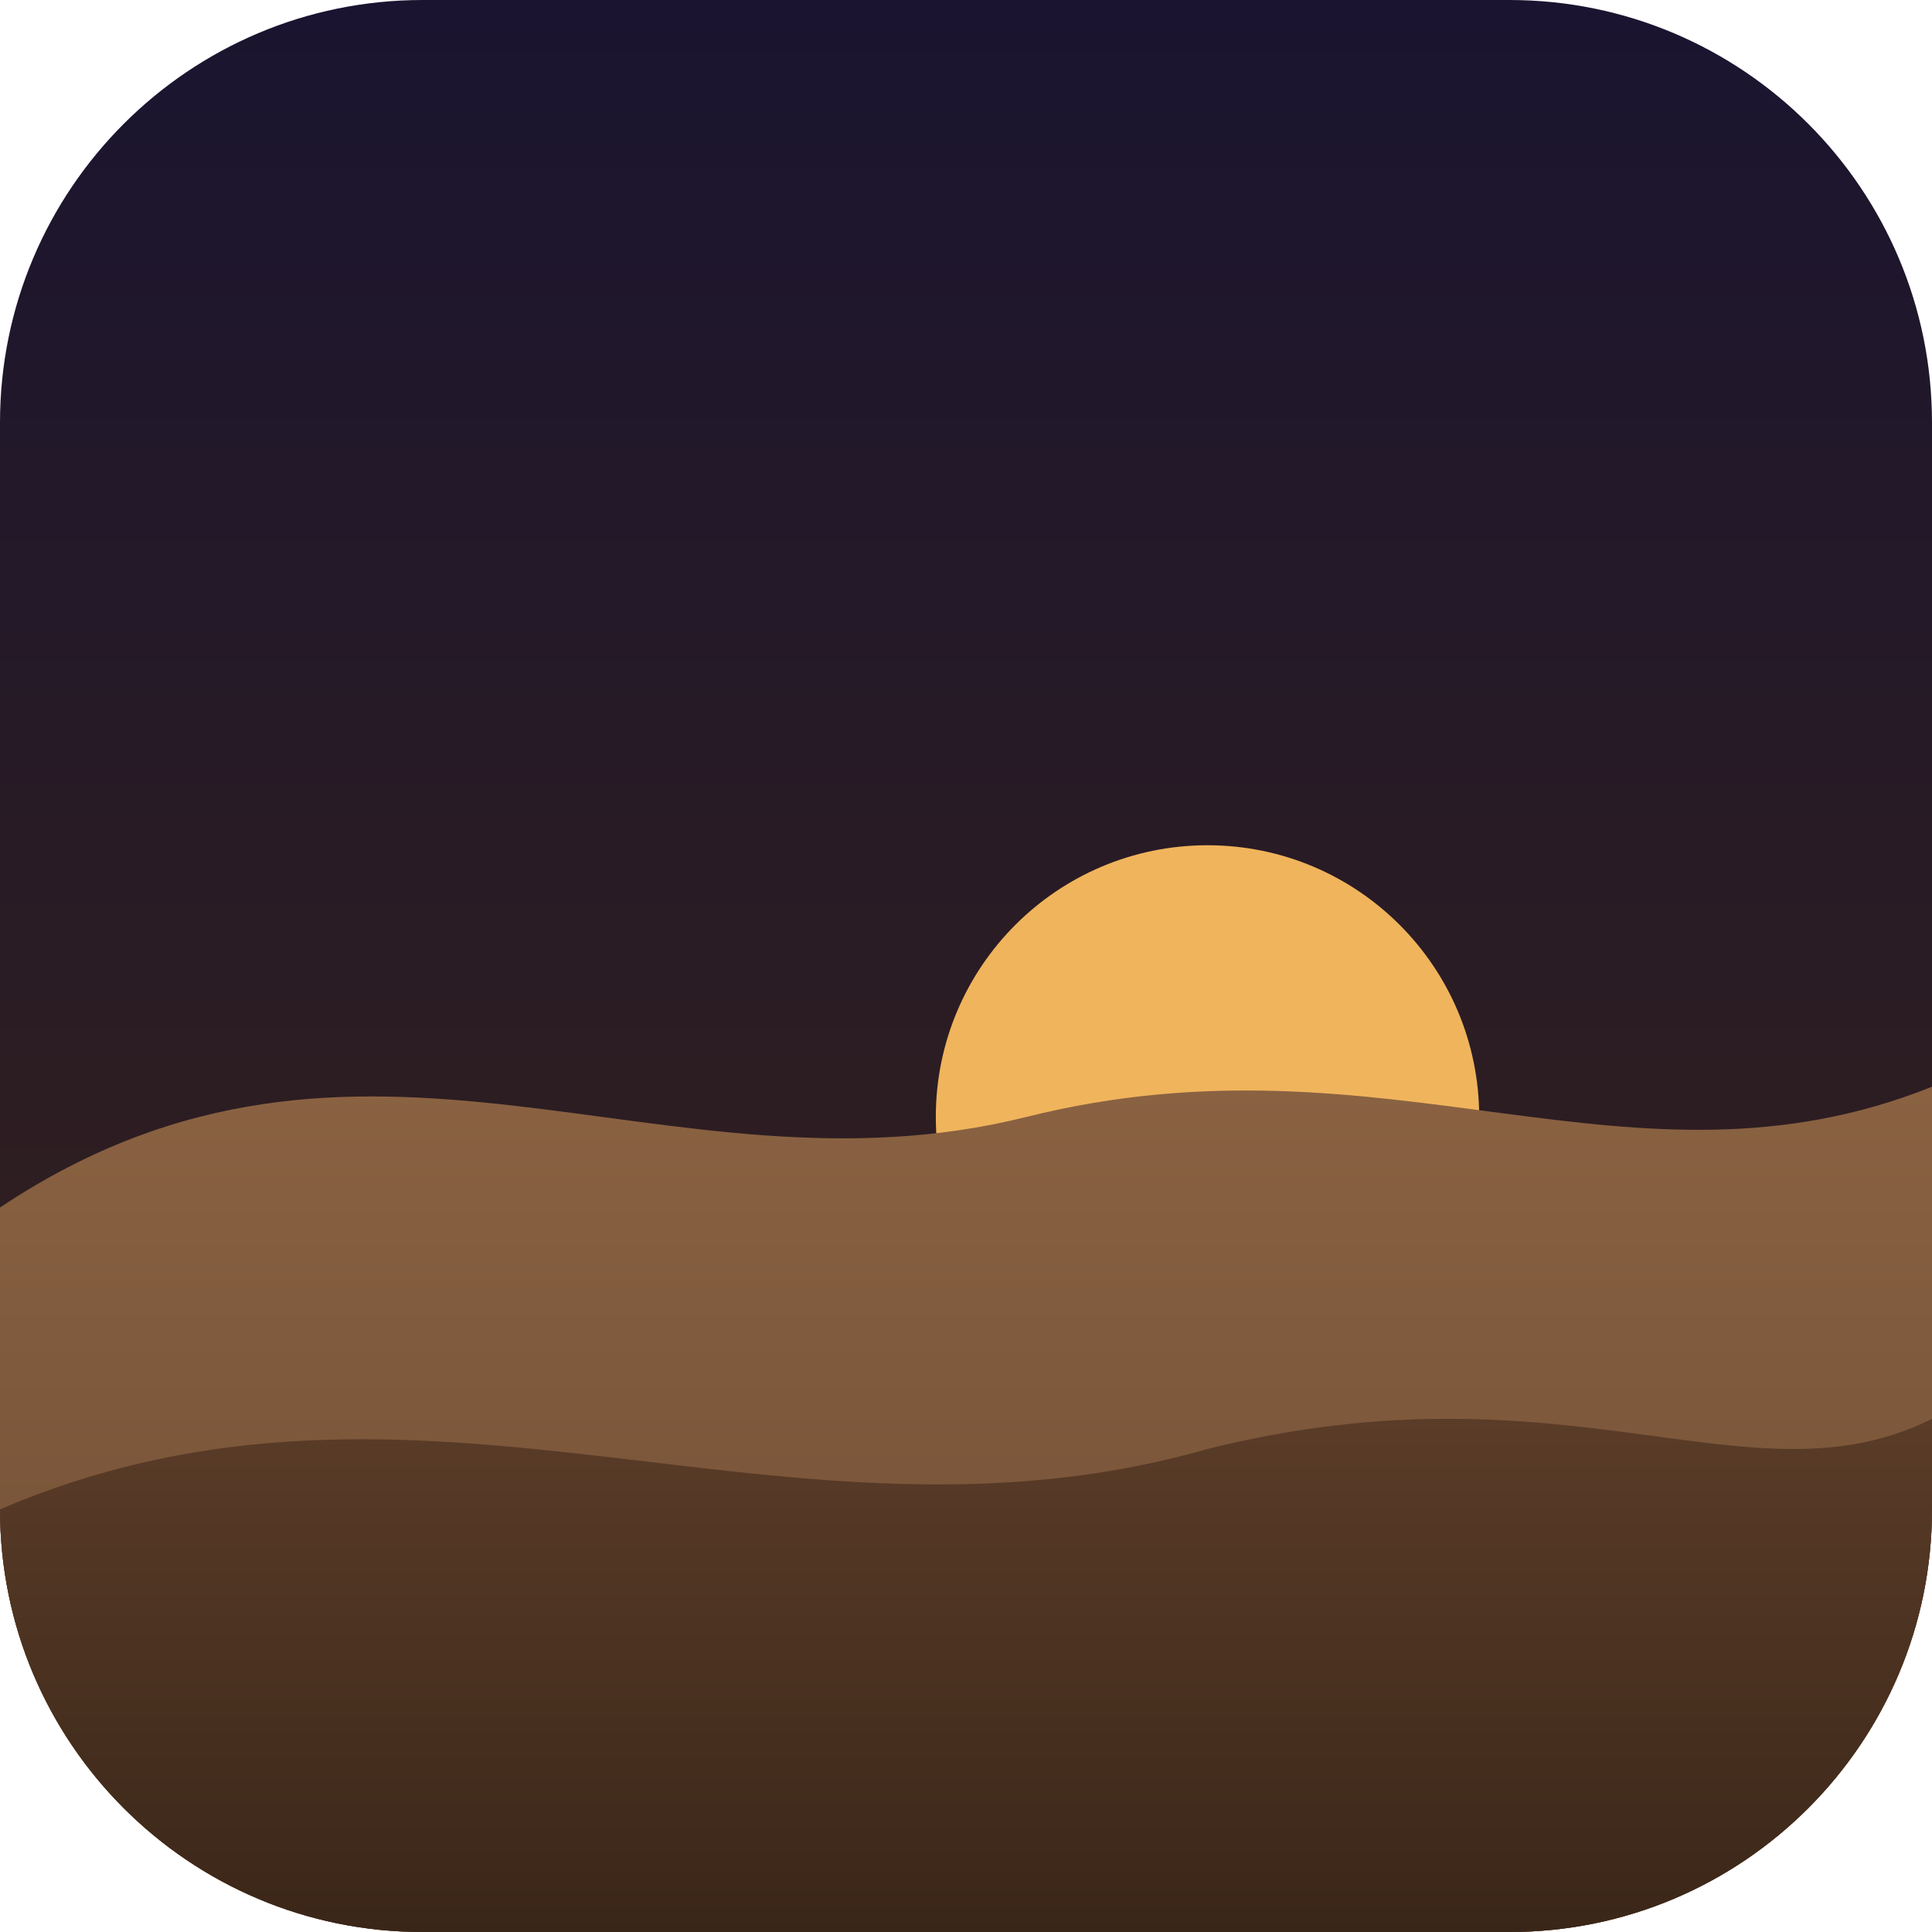
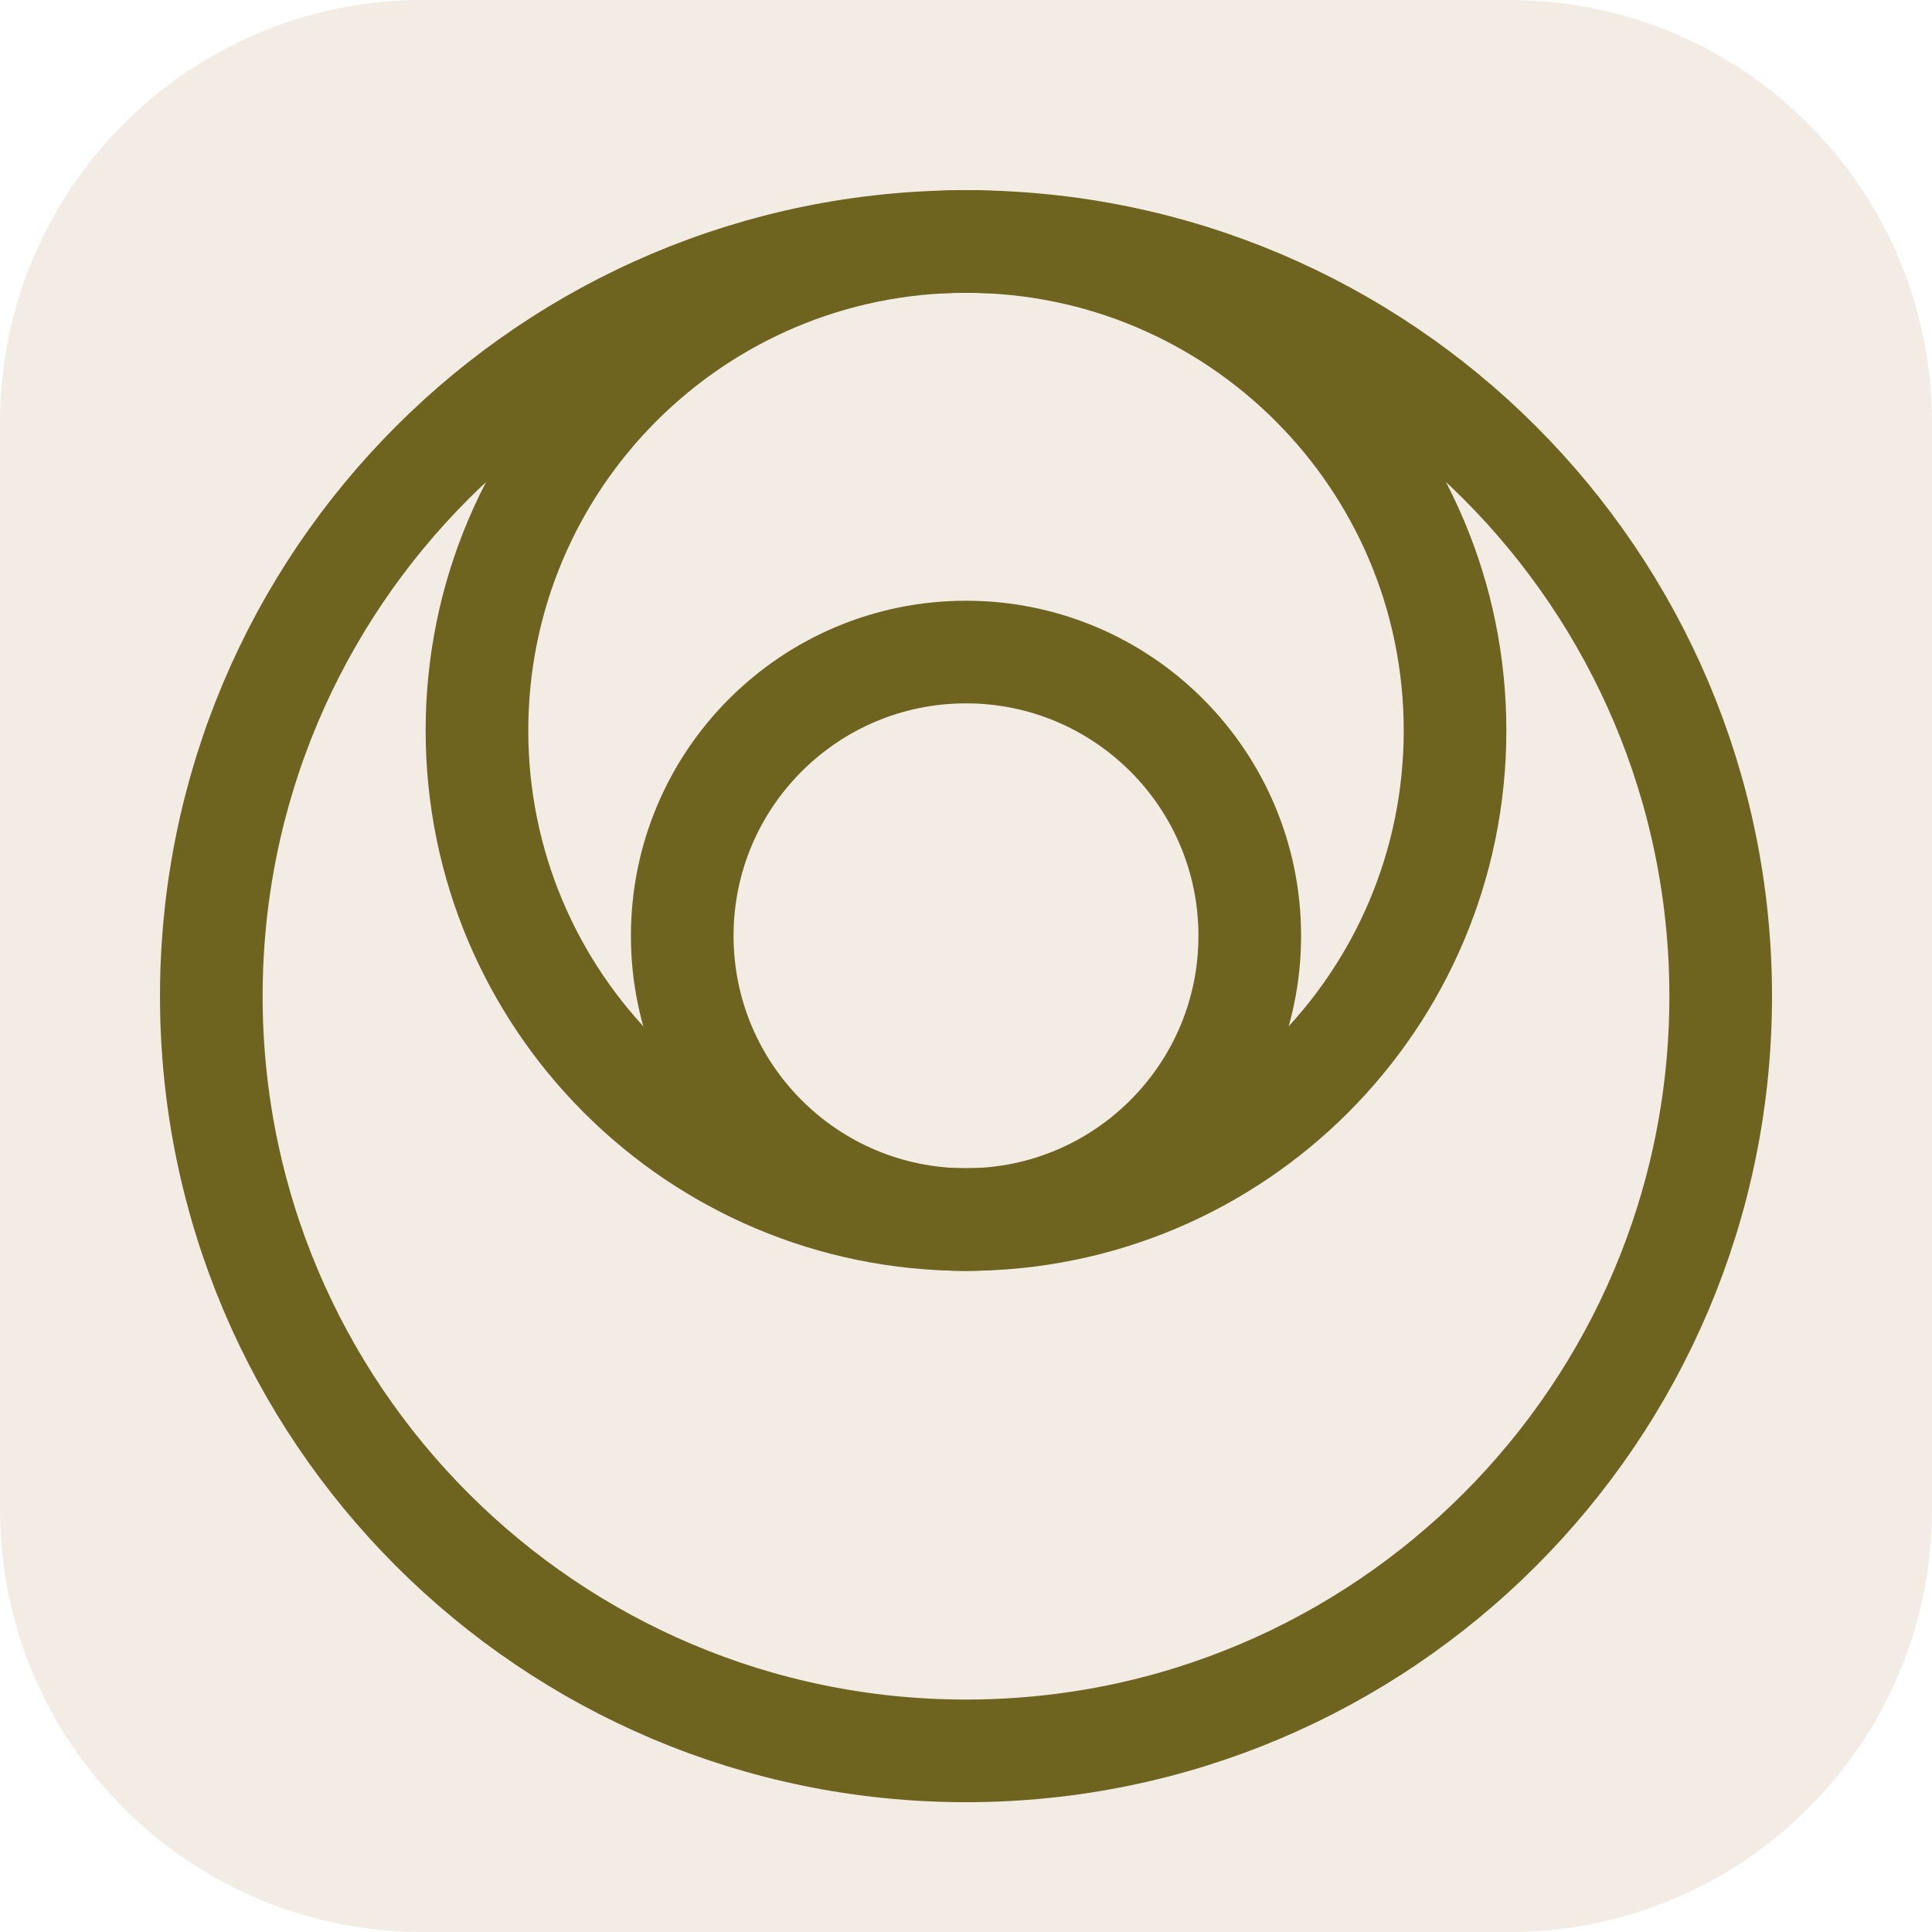
<svg xmlns="http://www.w3.org/2000/svg" viewBox="0 0 64 64">
-   <defs>
-     <linearGradient id="sky" x1="0" y1="0" x2="0" y2="1">
-       <stop offset="0" stop-color="#1a1430" />
-       <stop offset="1" stop-color="#3a2418" />
-     </linearGradient>
-     <linearGradient id="far" x1="0" y1="0" x2="0" y2="1">
-       <stop offset="0" stop-color="#8a6242" />
-       <stop offset="1" stop-color="#6b4a32" />
-     </linearGradient>
-     <linearGradient id="near" x1="0" y1="0" x2="0" y2="1">
-       <stop offset="0" stop-color="#5a3c28" />
-       <stop offset="1" stop-color="#3a2618" />
-     </linearGradient>
-     <clipPath id="frame">
-       <rect width="64" height="64" rx="14" />
-     </clipPath>
-   </defs>
-   <g clip-path="url(#frame)">
-     <rect width="64" height="64" fill="url(#sky)" />
-     <circle cx="40" cy="37" r="9" fill="#f0b45c" />
-     <path d="M0 40 C 12 32, 22 40, 34 37 C 46 34, 54 40, 64 36 L64 64 L0 64 Z" fill="url(#far)" />
-     <path d="M0 50 C 14 44, 26 52, 40 48 C 52 45, 58 50, 64 47 L64 64 L0 64 Z" fill="url(#near)" />
+   <rect width="64" height="64" rx="14" fill="#f2ece4" />
+   <g fill="none" stroke="#6e6420" stroke-width="3.4" stroke-linecap="round">
+     <circle cx="32" cy="33" r="25" />
+     <circle cx="32" cy="24.2" r="16.2" />
+     <circle cx="32" cy="31" r="9.4" />
  </g>
</svg>
